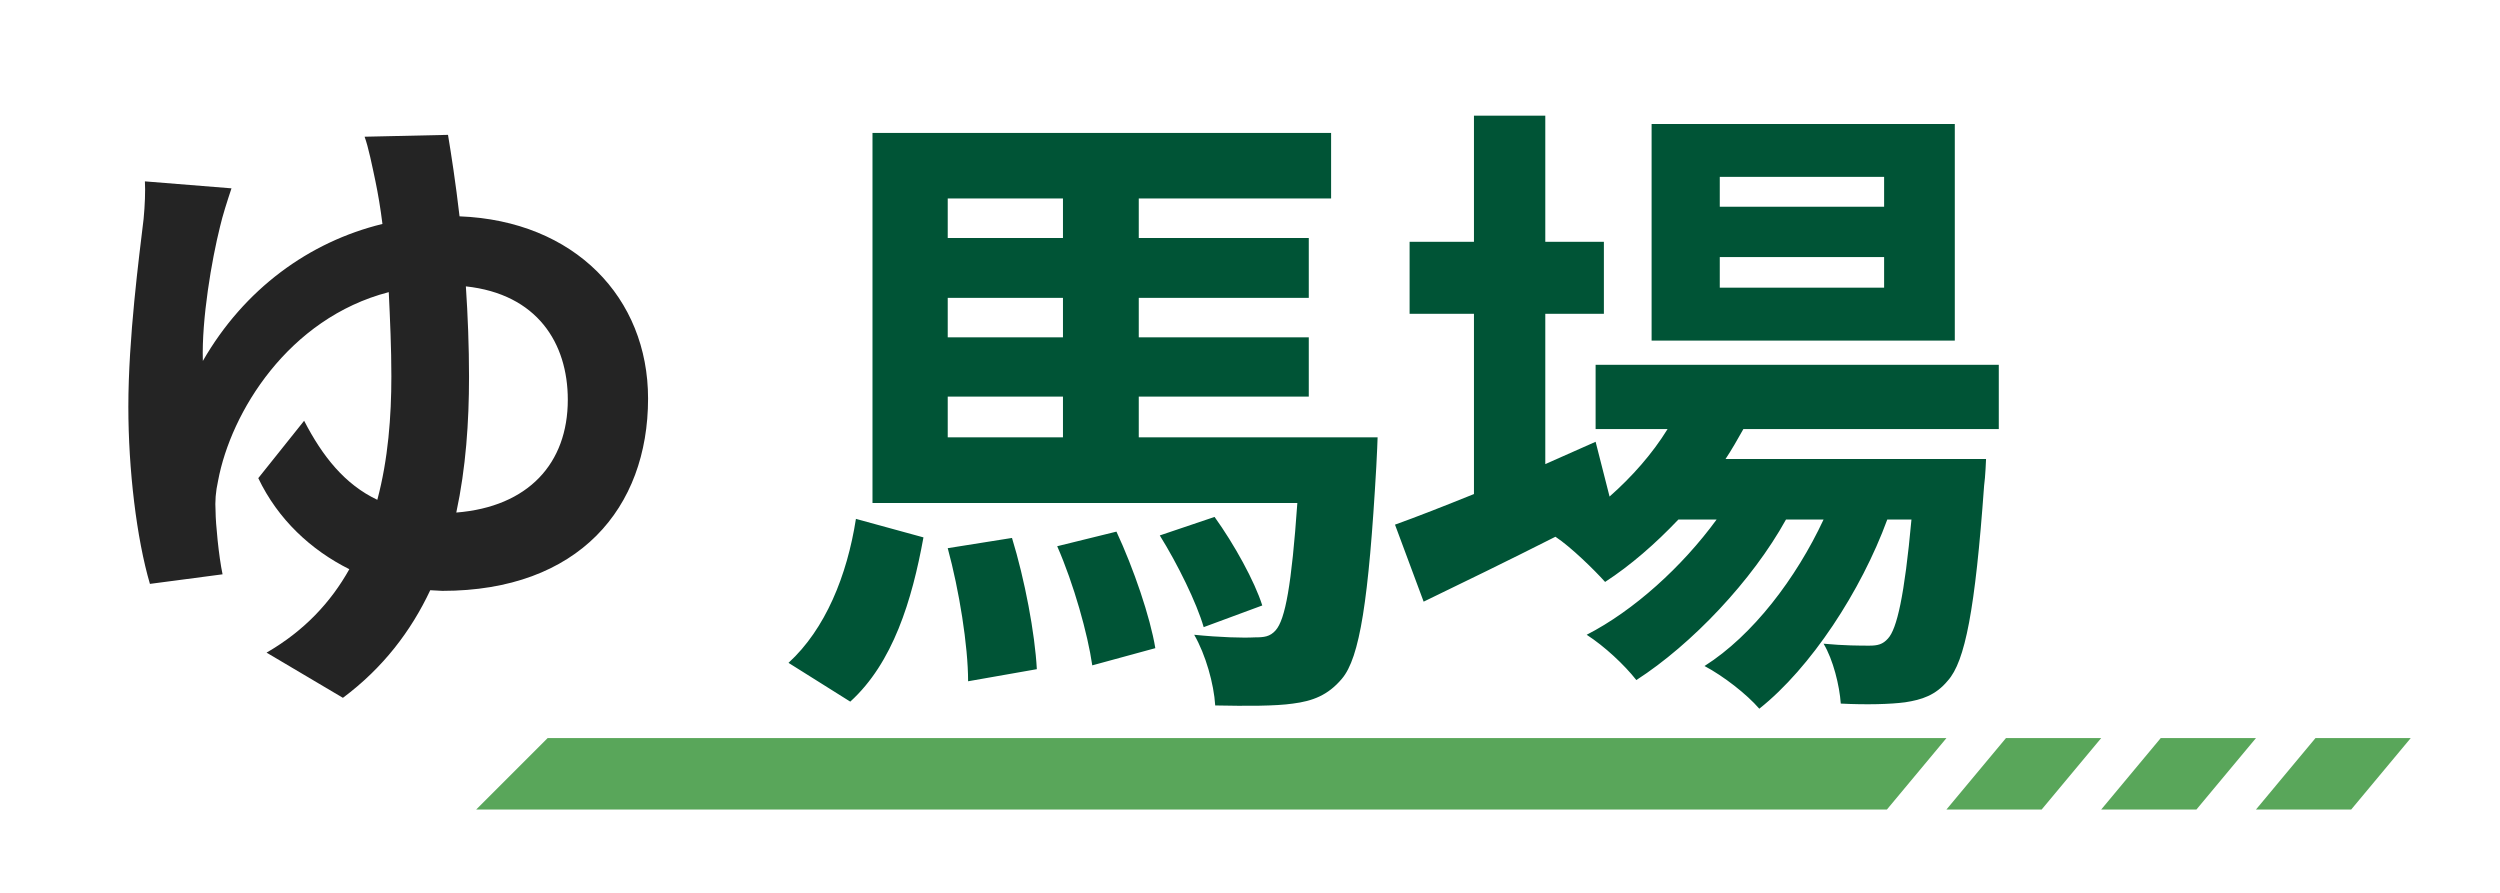
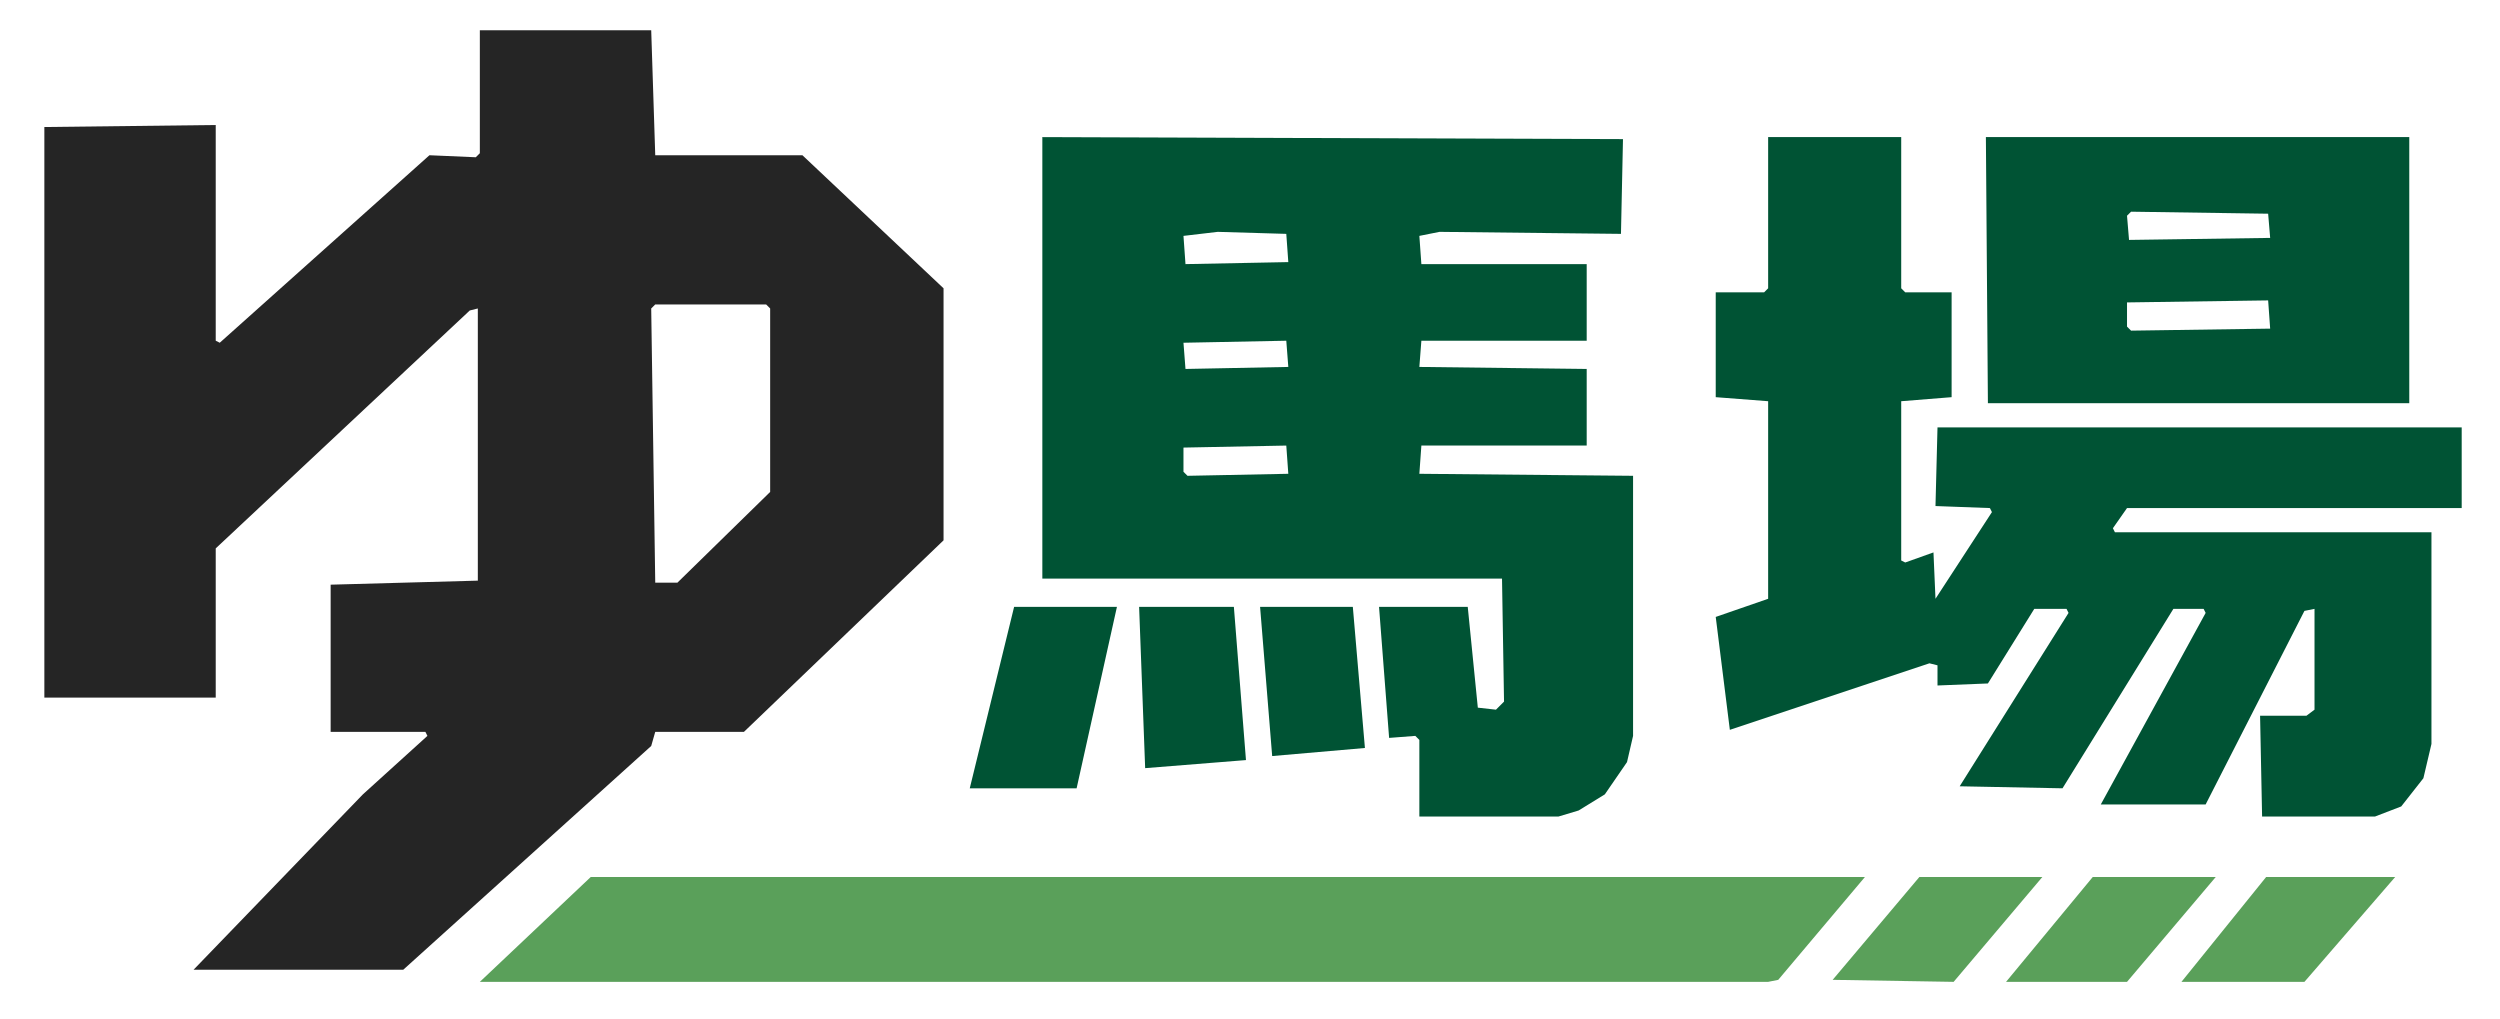
- <svg xmlns="http://www.w3.org/2000/svg" viewBox="0 0 420 150" role="img" aria-labelledby="title">
-   <g font-family="'Hiragino Kaku Gothic ProN','Noto Sans CJK JP','Yu Gothic',sans-serif" font-weight="900" font-size="107" letter-spacing="-5">
-     <text x="10" y="109" fill="#242424">ゆ</text>
-     <text x="130" y="109" fill="#005436">馬場</text>
-   </g>
-   <path d="M92 124 H327 L317 136 H80 Z" fill="#59a65a" />
-   <path d="M337 124 H353 L343 136 H327 Z M363 124 H379 L369 136 H353 Z M389 124 H405 L395 136 H379 Z" fill="#59a65a" />
+ <svg xmlns="http://www.w3.org/2000/svg" viewBox="265 182 1240 505" role="img" aria-labelledby="title">
+   <path d="M588,197 503,197 503,258 501,260 478,259 374,352 372,351 372,244 287,245 287,528 372,528 372,454 498,336 502,335 502,470 429,472 429,545 476,545 477,547 445,576 361,663 465,663 588,552 590,545 634,545 733,450 733,325 663,259 590,259Z M645,333 647,335 647,426 601,471 590,471 588,335 590,333Z" fill="#252525" fill-rule="evenodd" />
+   <path d="M890,483 896,557 942,553 936,483Z M830,483 833,563 883,559 877,483Z M768,483 746,573 799,573 819,483Z M1250,250 1251,382 1460,382 1460,250Z M1320,332 1390,331 1391,345 1322,346 1320,344Z M1320,289 1322,287 1390,288 1391,300 1321,301Z M1142,250 1142,325 1140,327 1116,327 1116,379 1142,381 1142,479 1116,488 1123,544 1222,511 1226,512 1226,522 1251,521 1274,484 1290,484 1291,486 1237,572 1288,573 1343,484 1358,484 1359,486 1307,581 1359,581 1408,485 1413,484 1413,534 1409,537 1386,537 1387,587 1443,587 1456,582 1467,568 1471,551 1471,446 1314,446 1313,444 1320,434 1486,434 1486,394 1226,394 1225,433 1252,434 1253,436 1225,479 1224,456 1210,461 1208,460 1208,381 1233,379 1233,327 1210,327 1208,325 1208,250Z M782,250 782,469 1010,469 1011,530 1007,534 998,533 993,483 949,483 954,548 967,547 969,549 969,587 1038,587 1048,584 1061,576 1072,560 1075,547 1075,418 969,417 970,403 1052,403 1052,365 969,364 970,351 1052,351 1052,313 970,313 969,299 979,297 1069,298 1070,251Z M852,404 903,403 904,417 854,418 852,416Z M852,352 903,351 904,364 853,365Z M852,299 869,297 903,298 904,312 853,313Z" fill="#005334" fill-rule="evenodd" />
+   <path d="M1453,617 1389,617 1347,669 1408,669Z M1364,617 1303,617 1260,669 1320,669Z M1278,617 1217,617 1174,668 1234,669Z M503,669 1142,669 1147,668 1190,617 558,617Z" fill="#5aa05a" />
</svg>
